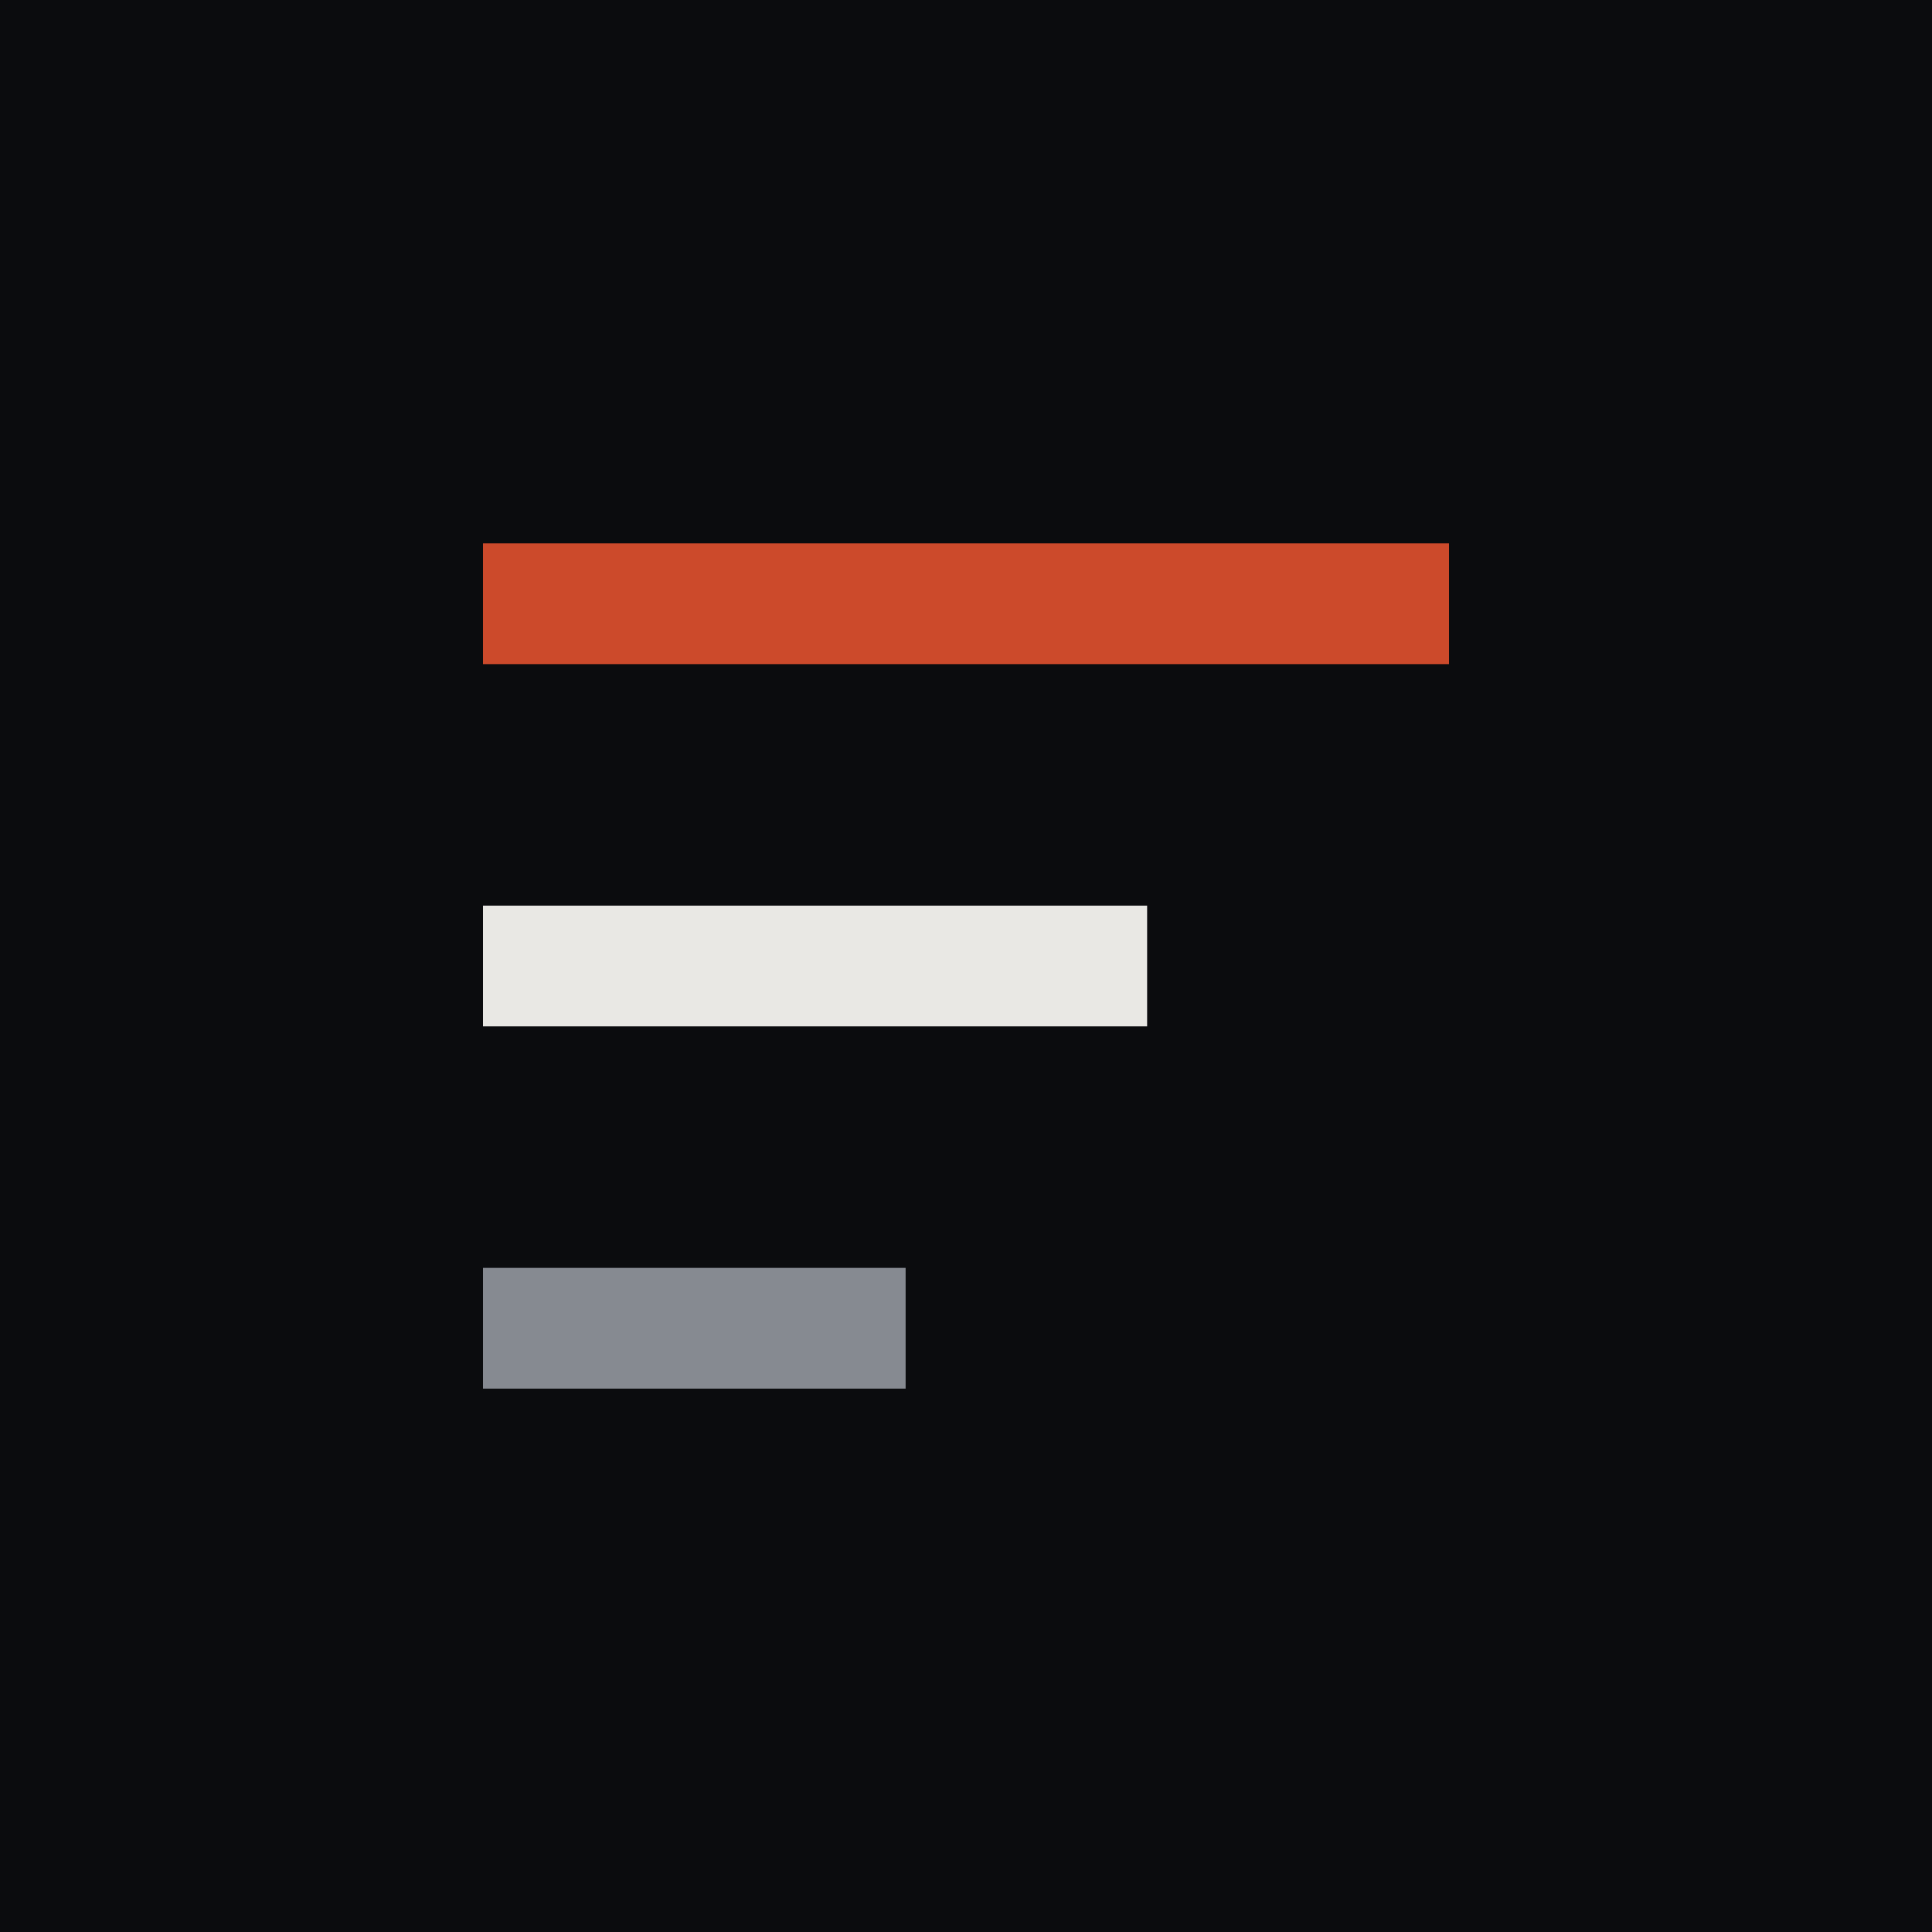
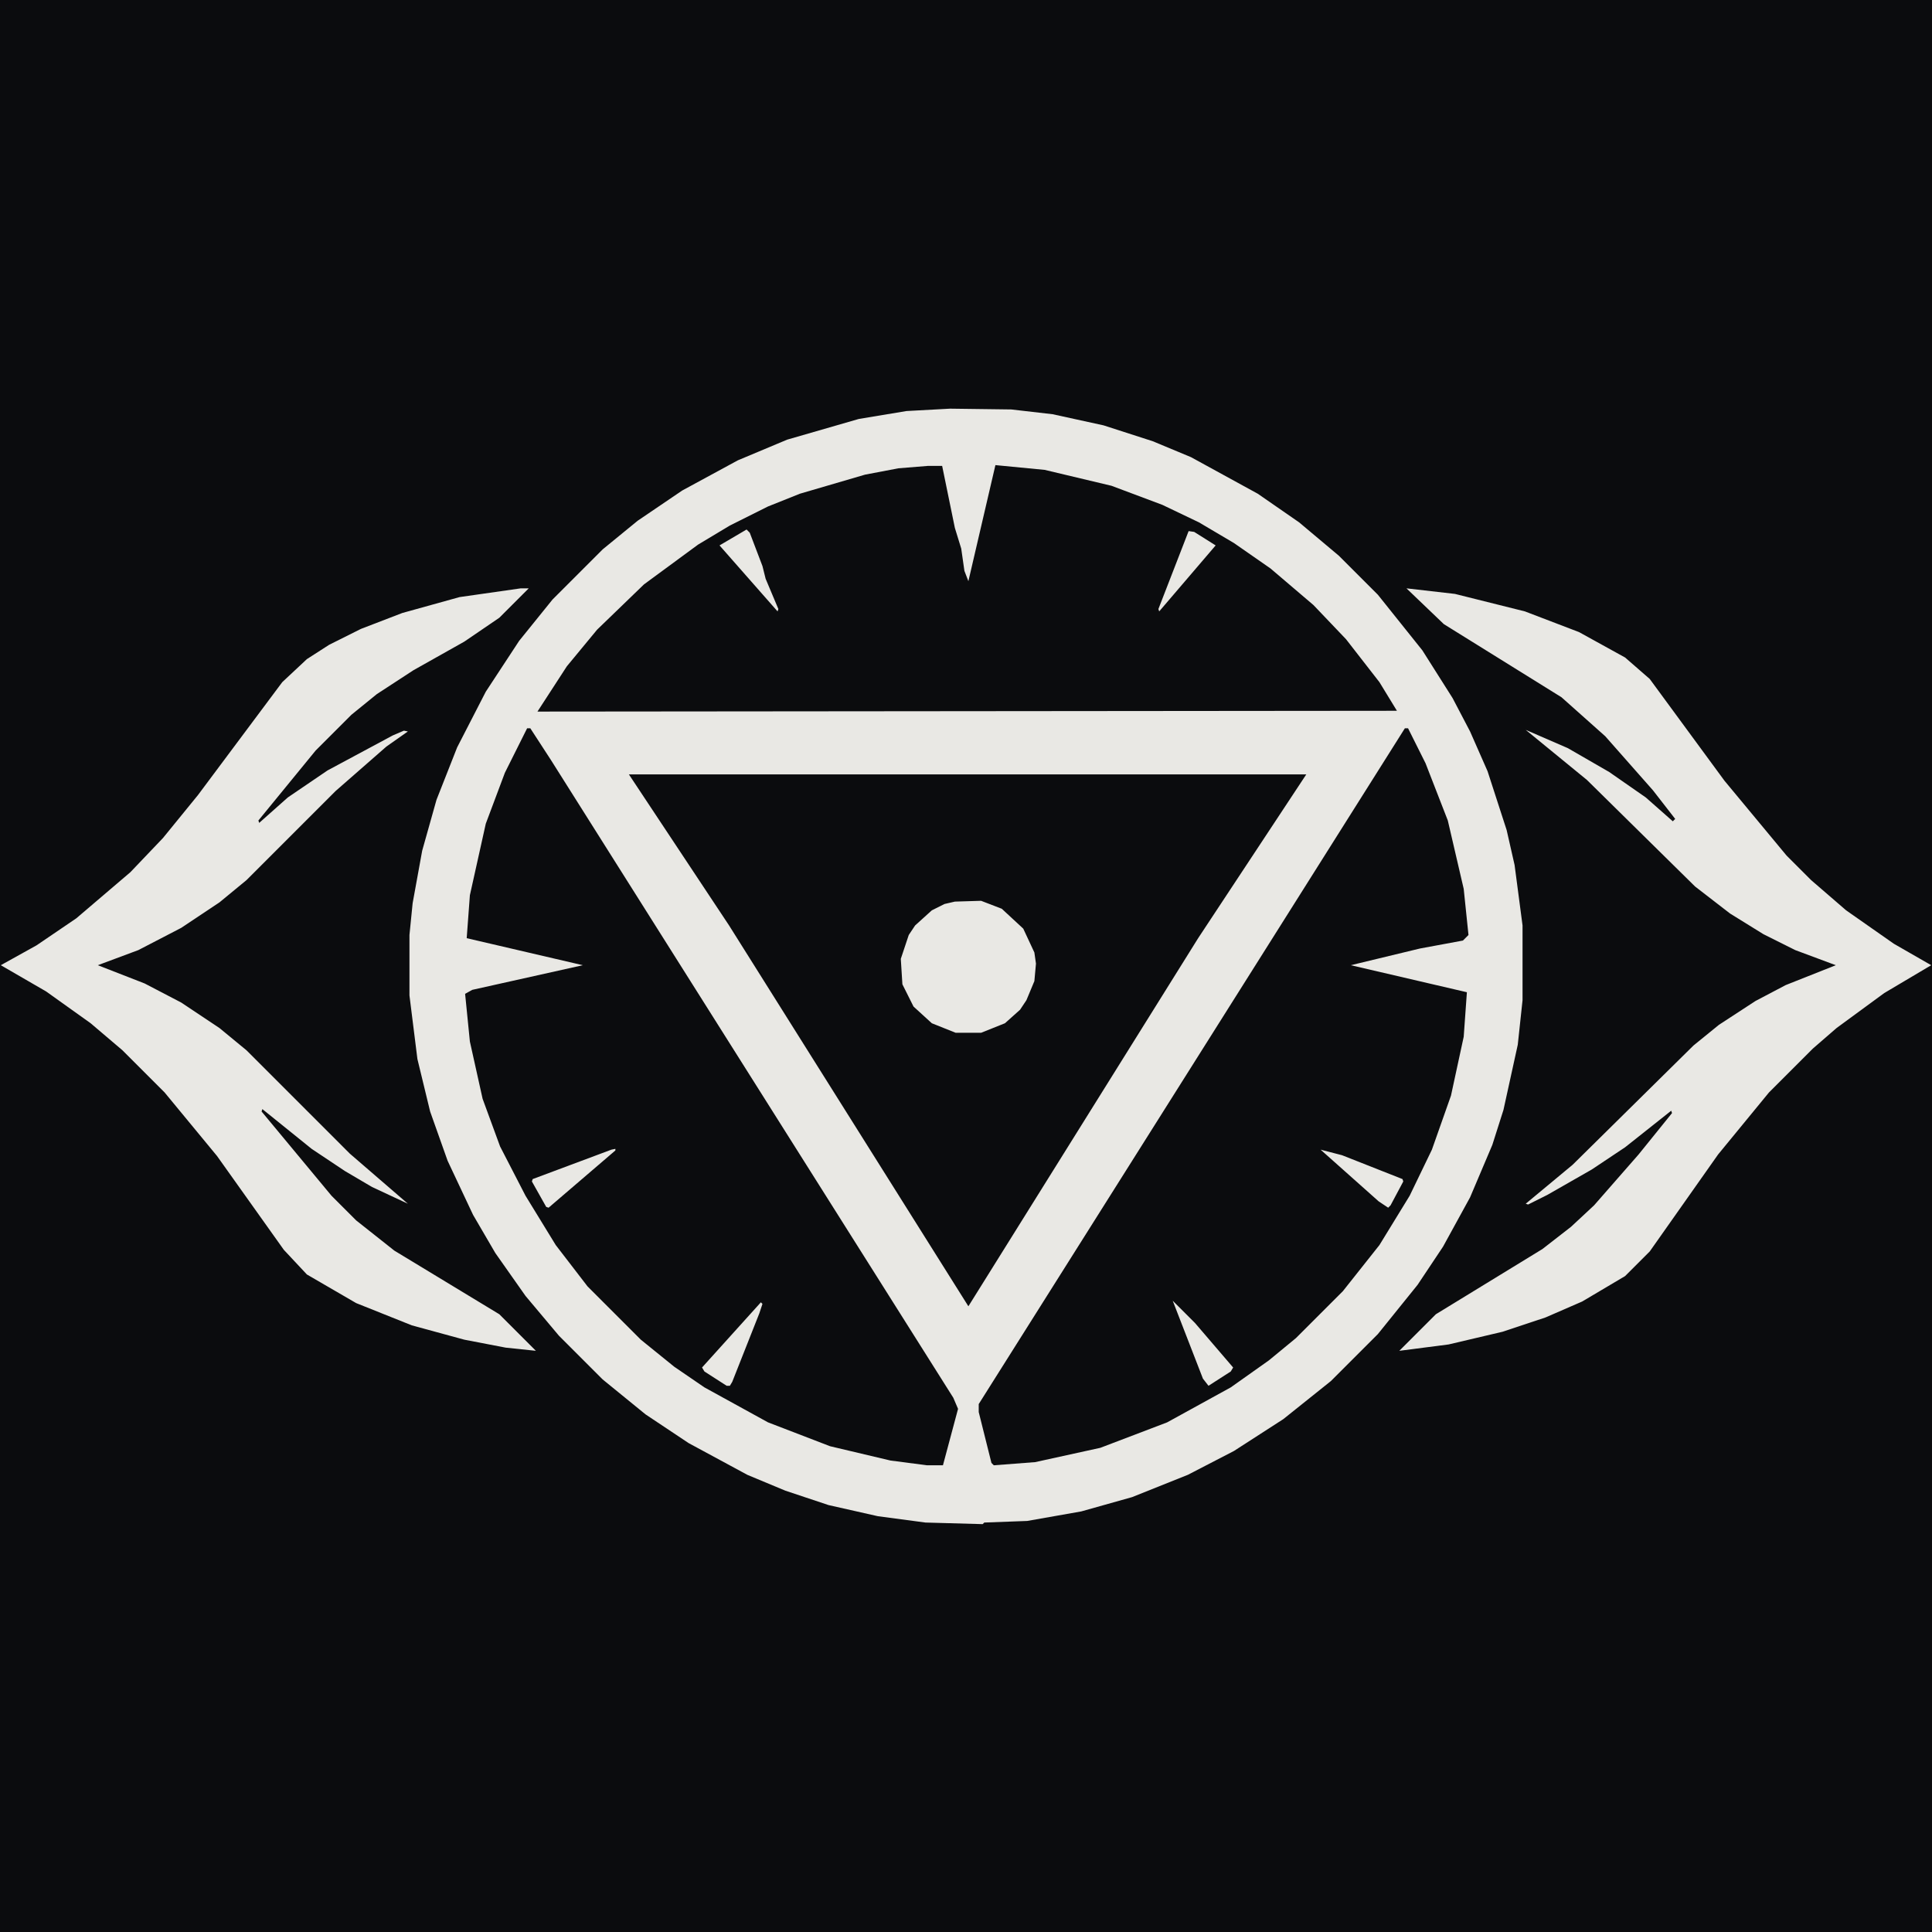
- <svg xmlns="http://www.w3.org/2000/svg" viewBox="0 0 32 32" role="img" aria-label="Kaaldarshi">
-   <rect width="32" height="32" fill="#0B0C0E" />
-   <rect x="8" y="9" width="16" height="2" fill="#CC4A2B" />
-   <rect x="8" y="15" width="11" height="2" fill="#E9E8E4" />
-   <rect x="8" y="21" width="7" height="2" fill="#868A91" />
+ <svg xmlns="http://www.w3.org/2000/svg" viewBox="0 0 1215 1215">
+   <rect width="1215" height="1215" fill="#0B0C0E" />
+   <g transform="translate(0 256)">
+     <path d="M597.5 1 636 1.5 662 4.5 694 11.5 725 21.5 749 31.5 791 54.5 817 72.5 842 93.5 866.5 118 894.5 153 913.5 183 924.5 204 935.5 229 947.5 266 952.5 288 957.5 326 957.5 373 954.5 401 945.5 442 938.5 464 924.5 497 907.5 528 891.5 552 866.5 583 837 612.5 807 636.5 776 656.5 747 671.5 712 685.5 680 694.5 646 700.5 619 701.5 618 702.5 582 701.5 552 697.5 521 690.5 494 681.5 470 671.5 433 651.5 406 633.5 379 611.5 351.5 584 330.5 559 311.5 532 297.5 508 281.5 474 270.5 443 262.5 410 257.5 370 257.5 332 259.5 312 265.5 279 274.5 247 287.5 214 305.5 179 326.5 147 347.5 121 379 89.5 401 71.5 429 52.5 464 33.5 495 20.5 540 7.5 570 2.5ZM327.5 114 332.5 114 314 132.5 292 147.5 260 165.5 237 180.5 221 193.5 198.5 216 162.5 260 163 261.5 181 245.5 206 228.5 247 206.5 254 203.5 256.5 204 243 213.5 211 241.5 155 297.5 138 311.5 114 327.5 87 341.5 61.5 351 91 362.5 114 374.5 138 390.5 155 404.5 220 469.5 256.5 501 234 490.5 217 480.5 196 466.5 165 441.5 164.5 443 208.5 496 224 511.5 248 530.5 314 570.5 337 593.5 318 591.5 292 586.5 259 577.5 224 563.5 193 545.5 178.5 530 136.5 471 103.5 431 77 404.5 57 387.5 29 367.5 0.5 351 23 338.5 48 321.5 82 292.5 102.5 271 124.5 244 177.5 173 193 158.5 207 149.5 227 139.5 253 129.5 289 119.5ZM884.5 114 915 117.5 959 128.5 993 141.5 1022 157.5 1037.5 171 1084.5 235 1123.5 282 1139 297.5 1161 316.5 1191 337.5 1214.5 351 1185 368.5 1155 390.5 1140 403.5 1112.5 431 1080.5 470 1037.5 531 1022 546.5 995 562.5 972 572.5 945 581.5 911 589.5 880 593.5 903 570.5 970 529.5 988 515.5 1002.5 502 1030.5 470 1051.5 444 1051 442.5 1022 465.5 1001 479.5 973 495.5 961 501.5 959.5 501 989 476.5 1065 401.5 1081 388.5 1104 373.5 1123 363.5 1154.5 351 1129 341.5 1109 331.5 1088 318.5 1066 301.5 998 234.5 959.5 203 986 214.5 1012 229.5 1035 245.5 1052 260.5 1053.5 259 1039.5 241 1009.5 207 982 182.5 908 136.5ZM331.5 202 333.5 202 346.5 222 599.5 623 602.5 630 593 665.5 583 665.5 560 662.5 522 653.5 483 638.5 443 616.5 424 603.5 403 586.5 369.5 553 349.5 527 330.5 496 314.5 465 303.5 435 295.5 399 292.5 369 297 366.5 366.5 351 293.5 334 295.5 307 305.5 262 317.5 230ZM883.5 202 885.5 202 896.5 224 910.5 260 920.5 303 923.5 332 920 335.5 893 340.5 849.5 351 922.5 368 920.5 396 912.5 433 900.5 467 886.5 496 867.5 527 844.5 556 815 585.5 798 599.5 774 616.5 734 638.5 692 654.5 651 663.5 625 665.5 623.5 664 615.5 632 615.5 627ZM583.5 37 592.5 37 600.5 76 604.5 89 606.5 103 609 109.5 626 36.5 657 39.5 699 49.5 731 61.5 754 72.5 776 85.5 799 101.5 826 124.5 846.5 146 867.5 173 878.5 191 338 191.5 356.5 163 375.5 140 405 111.5 439 86.5 459 74.5 483 62.5 503 54.5 544 42.5 565 38.5ZM395.5 231 821.5 231 753.5 334 609 565.5 458.5 326ZM600.5 311 617 310.5 630 315.5 643.5 328 650.5 343 651.5 350 650.5 361 645.5 373 641.5 379 632 387.5 617 393.5 601 393.5 586 387.5 574.5 377 567.5 363 566.5 347 571.5 332 575.5 326 586 316.5 594 312.5ZM737.5 562 751.5 576 775.5 604 774 606.5 760 615.5 756.5 611ZM478.5 563 479.5 564 477.5 570 460.5 613 459 615.5 457 615.5 443 606.5 441.5 604ZM384.5 467 387 466.5 387 467.5 345 503.5 343.5 503 334.5 487 335 485.5ZM469.5 77 471.5 79 479.5 100 481.5 108 489.5 127 489 128.5 452.5 87ZM830.5 467 844 470.5 882 485.5 882.5 487 874.5 502 873 503.5 867 499.5ZM747.5 78 751 78.5 764.5 87 729 128.5 728.5 127Z" fill="#E9E8E4" fill-rule="evenodd" />
+   </g>
</svg>
